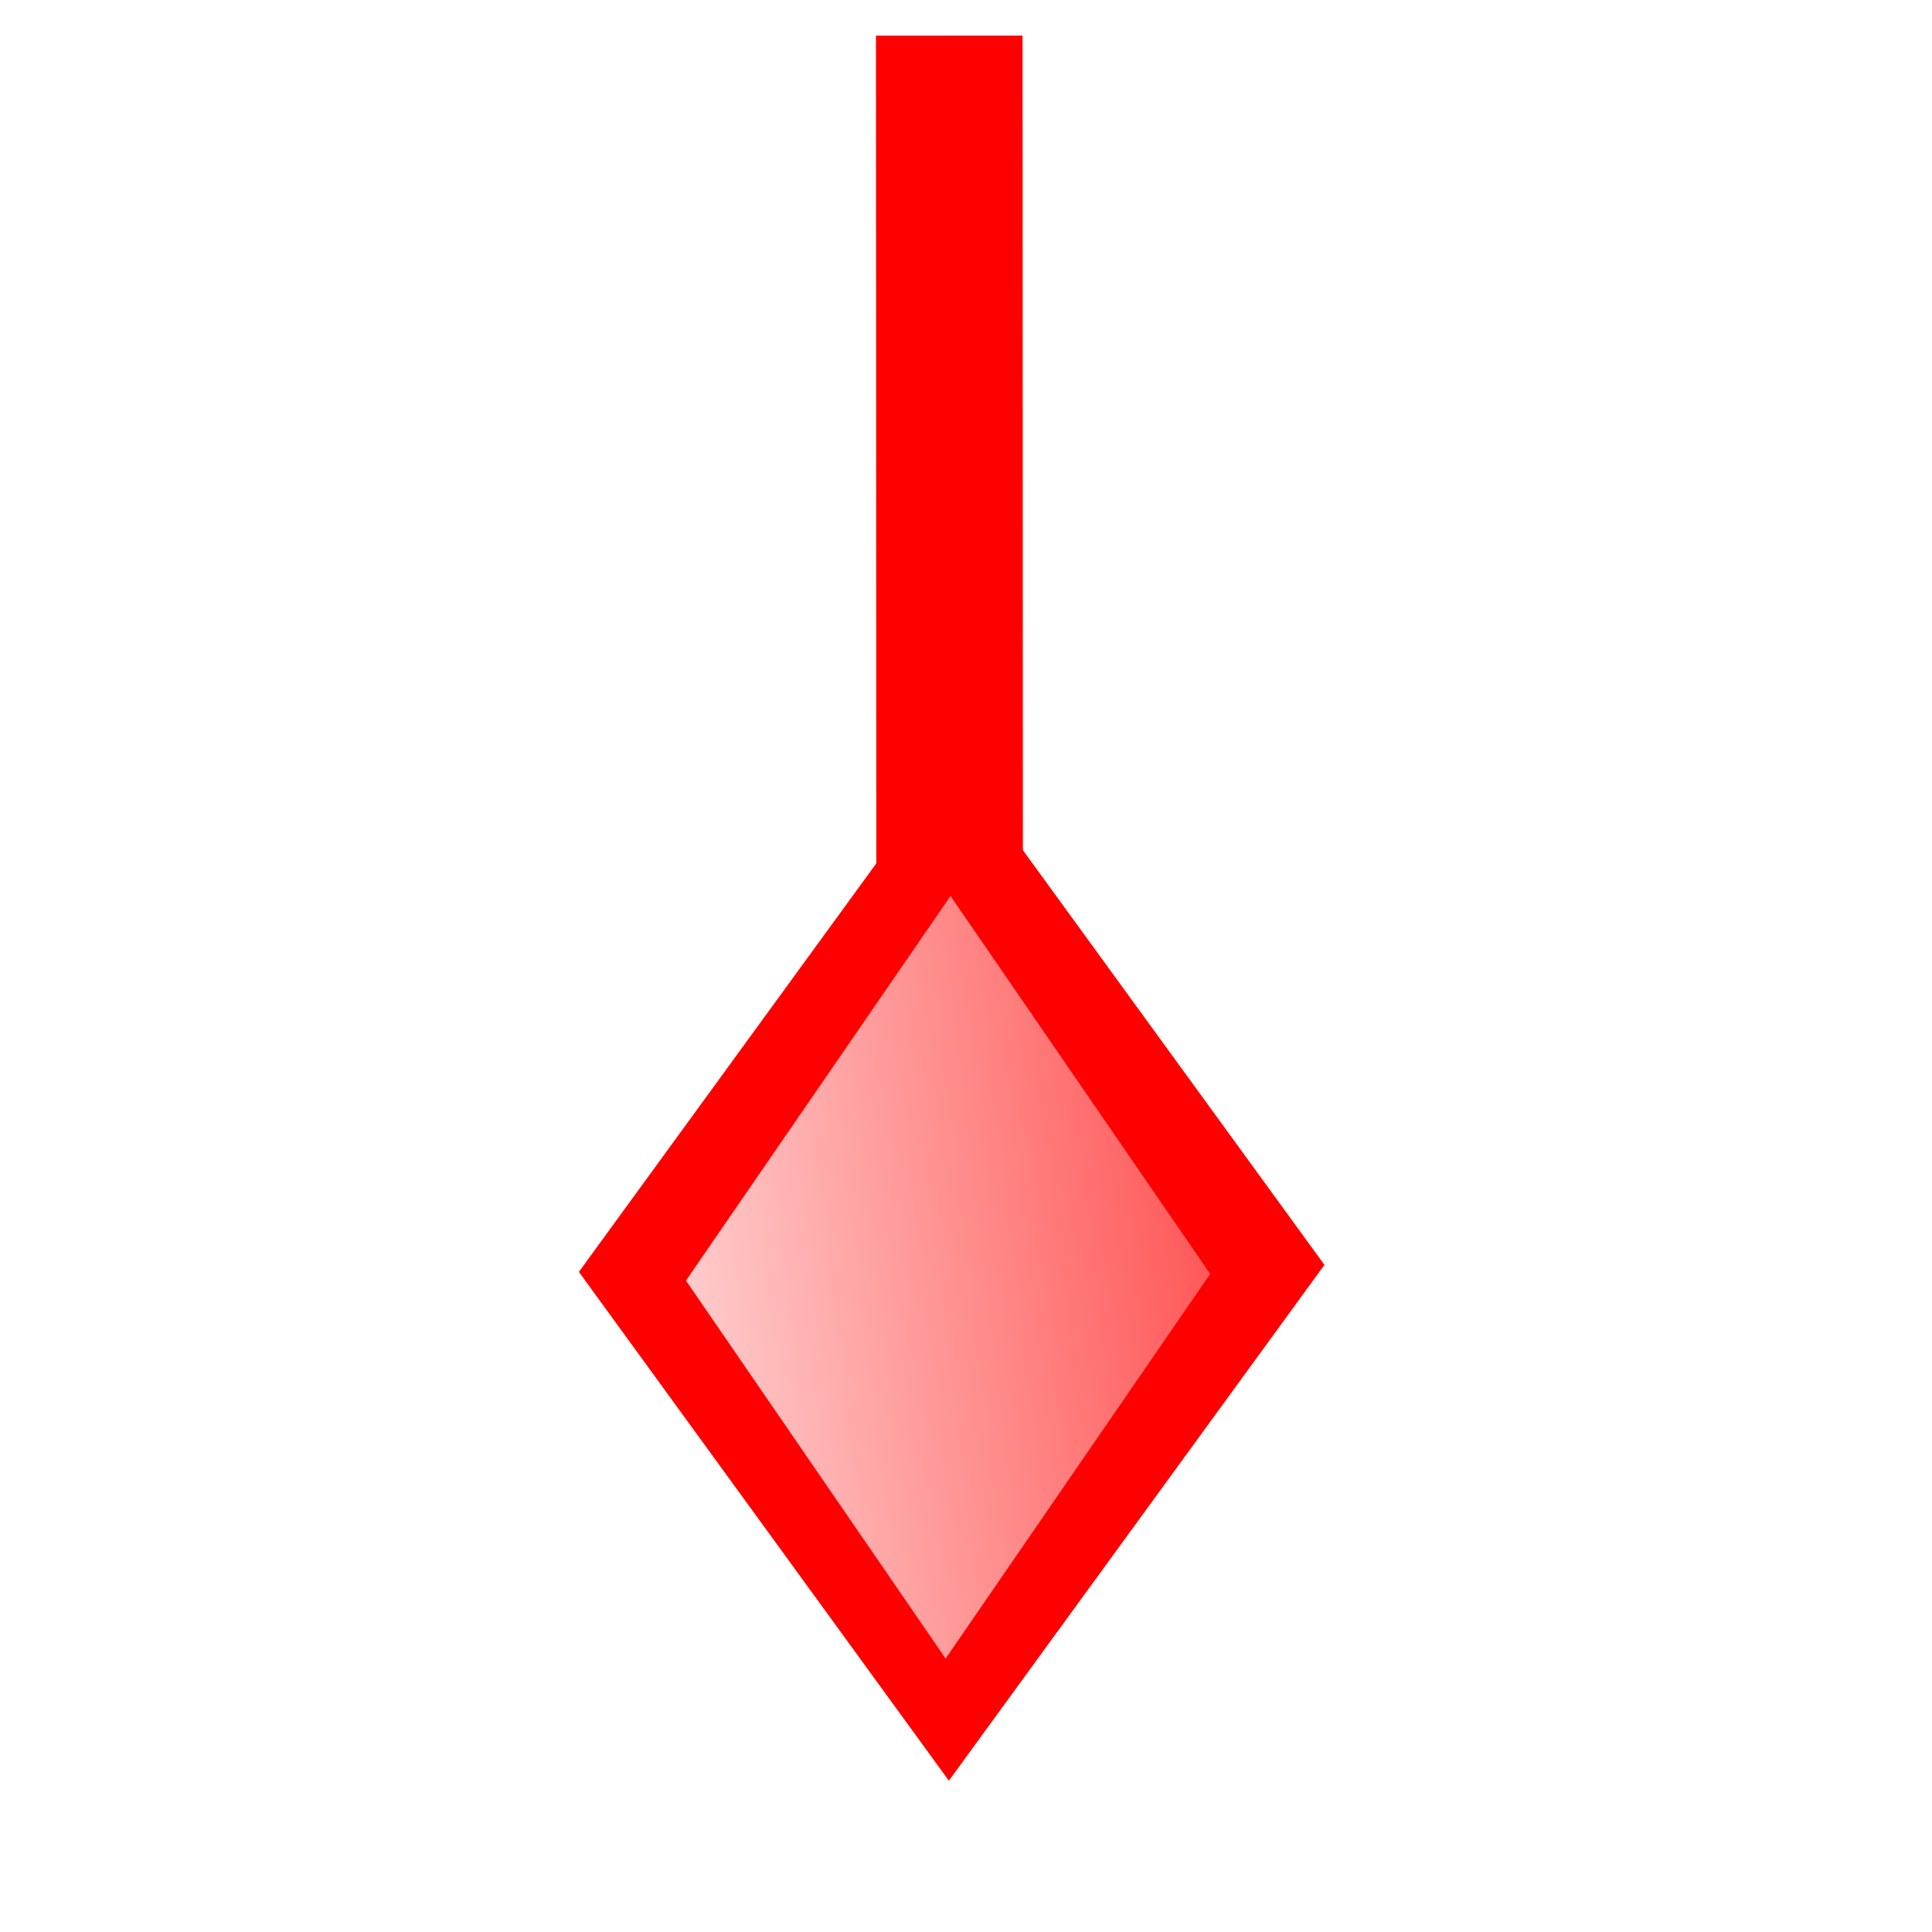
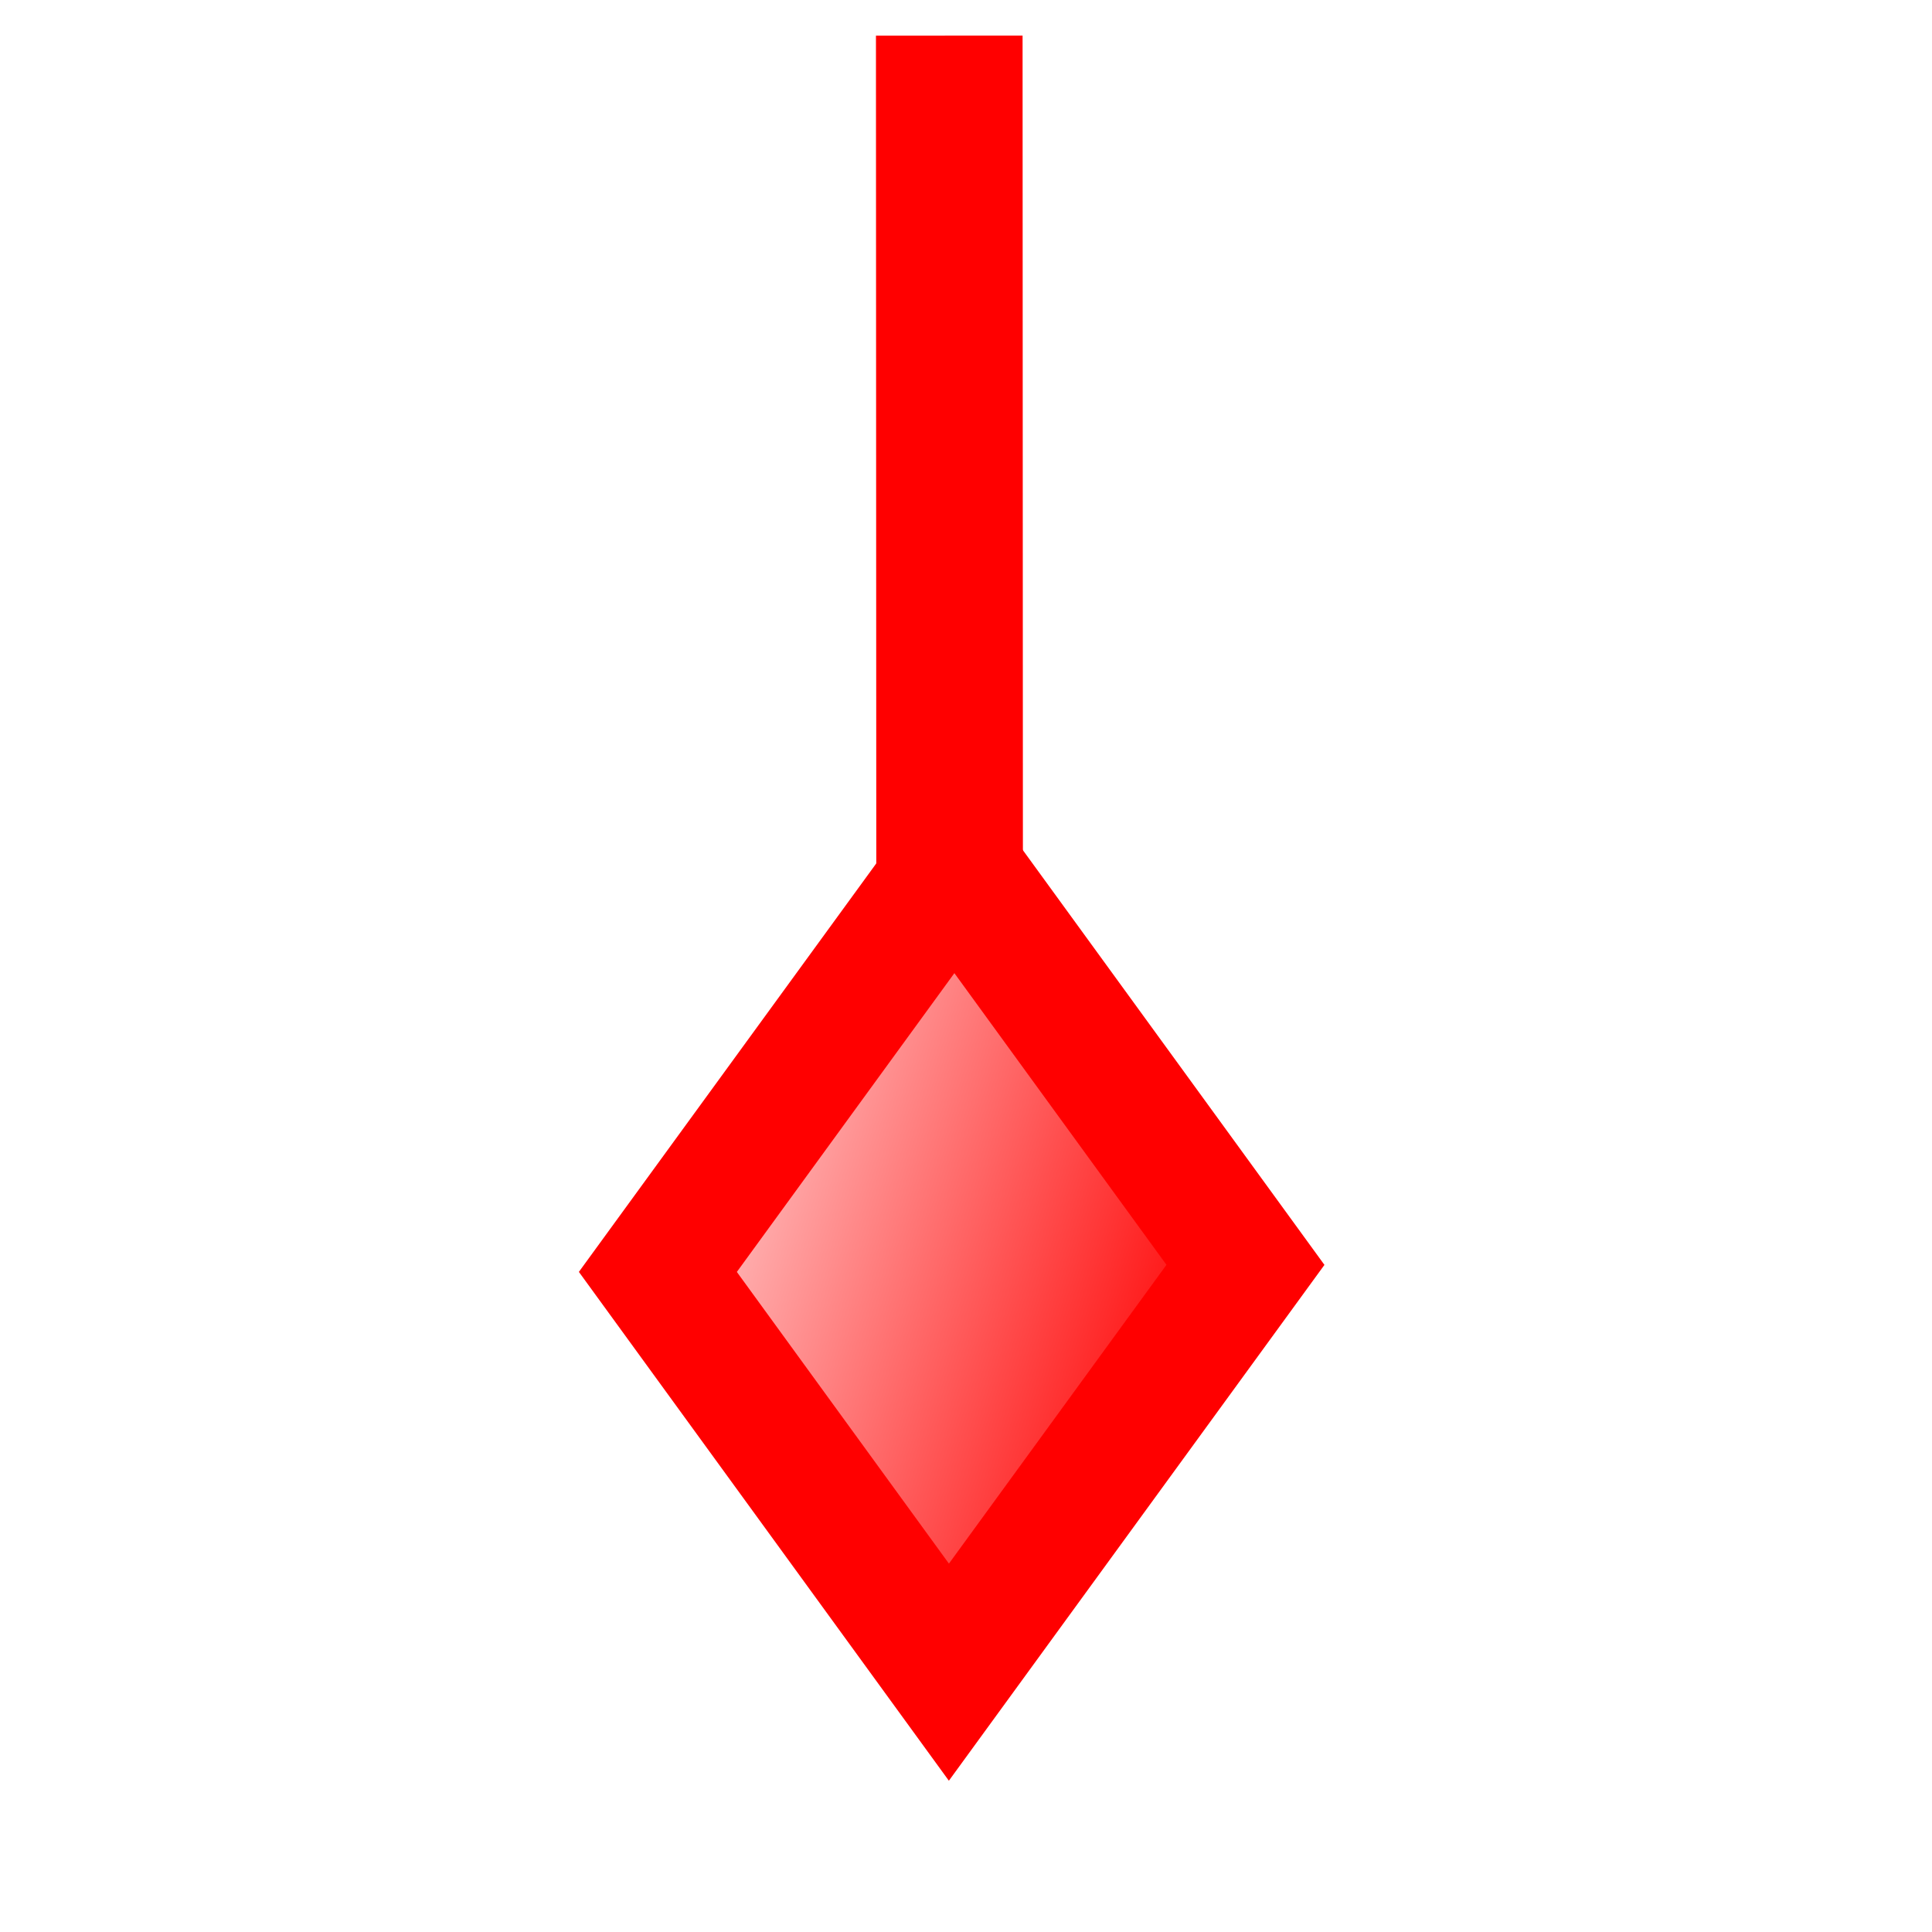
- <svg xmlns="http://www.w3.org/2000/svg" xmlns:xlink="http://www.w3.org/1999/xlink" id="svg1" width="128pt" height="128pt">
+ <svg xmlns="http://www.w3.org/2000/svg" xmlns:xlink="http://www.w3.org/1999/xlink" id="svg1" width="128pt" height="128pt" version="1.1">
  <defs id="defs3">
    <linearGradient id="linearGradient868">
      <stop style="stop-color:#ffffff;stop-opacity:0;" offset="0" id="stop869" />
      <stop style="stop-color:#fff;stop-opacity:1;" offset="1" id="stop870" />
    </linearGradient>
    <linearGradient id="linearGradient893">
      <stop style="stop-color:#19839a;stop-opacity:0;" offset="0" id="stop894" />
      <stop style="stop-color:#fff;stop-opacity:1;" offset="1" id="stop895" />
    </linearGradient>
    <linearGradient id="linearGradient830">
      <stop style="stop-color:#ffffff;stop-opacity:0;" offset="0" id="stop831" />
      <stop style="stop-color:#fff;stop-opacity:1;" offset="1" id="stop832" />
    </linearGradient>
    <linearGradient id="linearGradient826">
-       <stop style="stop-color:#000;stop-opacity:1;" offset="0" id="stop827" />
+       <stop style="stop-color:#ff0000;stop-opacity:1;" offset="0" id="stop827" />
      <stop style="stop-color:#fff;stop-opacity:1;" offset="1" id="stop828" />
    </linearGradient>
    <linearGradient xlink:href="#linearGradient830" id="linearGradient829" x1="1.55" y1="0.523" x2="0.204" y2="-0.122" spreadMethod="reflect" />
    <linearGradient xlink:href="#linearGradient830" id="linearGradient834" x1="-0.312" y1="0.195" x2="0.775" y2="0.945" />
    <linearGradient xlink:href="#linearGradient830" id="linearGradient836" />
    <linearGradient xlink:href="#linearGradient830" id="linearGradient892" x1="1.781" y1="-0.772" x2="-0.773" y2="1.007" spreadMethod="pad" />
+     <linearGradient xlink:href="#linearGradient826" id="linearGradient3777" x1="19.595" y1="-165.272" x2="-6.761" y2="-95.877" gradientUnits="userSpaceOnUse" />
  </defs>
  <path style="fill:none;fill-opacity:0.75;fill-rule:evenodd;stroke:#ff0000;stroke-width:12.952;stroke-dashoffset:0;" d="M 83.855,3.147 L 83.911,142.257" id="path861" />
-   <rect style="fill:#ff0000;fill-rule:evenodd;stroke:#ff0000;stroke-width:11.859;" id="rect854" width="44.507" height="43.717" x="-20.047" y="-162.598" transform="matrix(0.588591,-0.808431,-0.588093,-0.808793,0,0)" />
-   <rect style="fill:url(#linearGradient892);fill-rule:evenodd;stroke-width:11.052;" id="rect855" width="41.238" height="40.507" x="-15.112" y="-162.648" transform="matrix(0.566729,-0.823905,-0.566229,-0.824248,0,0)" />
+   <rect style="fill-rule:evenodd;stroke:#ff0000;stroke-width:11.859;fill-opacity:1;fill:url(#linearGradient3777)" id="rect854" width="44.507" height="43.717" x="-20.047" y="-162.598" transform="matrix(0.588591,-0.808431,-0.588093,-0.808793,0,0)" />
</svg>
